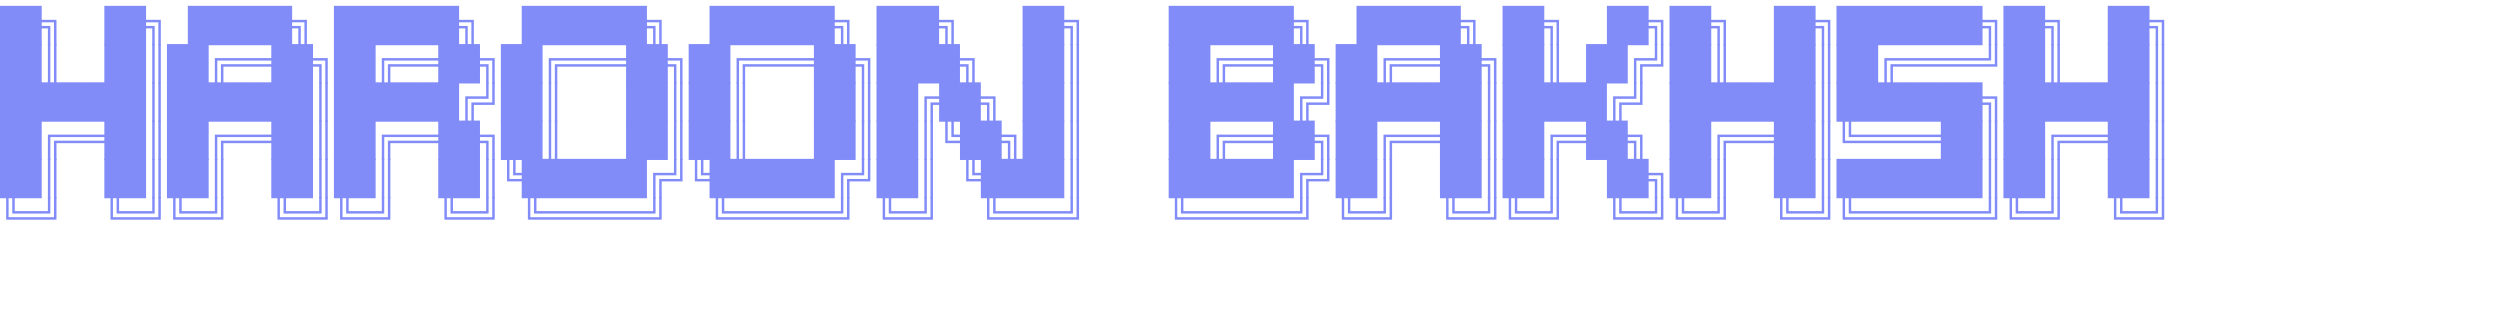
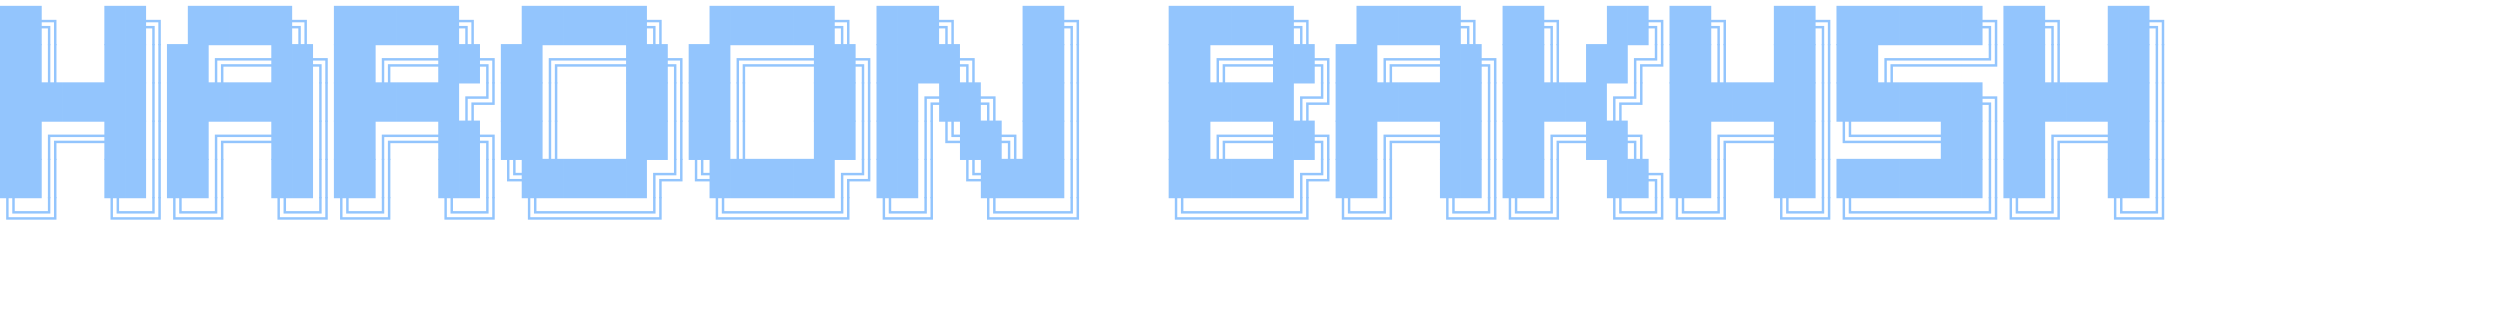
<svg xmlns="http://www.w3.org/2000/svg" width="1294" height="163" viewBox="0 0 1294 163" preserveAspectRatio="xMinYMin meet">
-   <style>text { font-family: 'JetBrains Mono', 'Fira Code', 'Courier New', monospace; font-size: 18px; fill: #818cf8; font-weight: 700; }</style>
+   <style>text { font-family: 'JetBrains Mono', 'Fira Code', 'Courier New', monospace; font-size: 18px; fill: #93c5fd; font-weight: 700; }</style>
  <text xml:space="preserve" x="0" y="0">
    <tspan x="0" y="18.0">██╗  ██╗ █████╗ ██████╗  ██████╗  ██████╗ ███╗   ██╗    ██████╗  █████╗ ██╗  ██╗██╗  ██╗███████╗██╗  ██╗</tspan>
    <tspan x="0" y="37.8">██║  ██║██╔══██╗██╔══██╗██╔═══██╗██╔═══██╗████╗  ██║    ██╔══██╗██╔══██╗██║ ██╔╝██║  ██║██╔════╝██║  ██║</tspan>
    <tspan x="0" y="57.6">███████║███████║██████╔╝██║   ██║██║   ██║██╔██╗ ██║    ██████╔╝███████║█████╔╝ ███████║███████╗███████║</tspan>
    <tspan x="0" y="77.4">██╔══██║██╔══██║██╔══██╗██║   ██║██║   ██║██║╚██╗██║    ██╔══██╗██╔══██║██╔═██╗ ██╔══██║╚════██║██╔══██║</tspan>
    <tspan x="0" y="97.2">██║  ██║██║  ██║██║  ██║╚██████╔╝╚██████╔╝██║ ╚████║    ██████╔╝██║  ██║██║  ██╗██║  ██║███████║██║  ██║</tspan>
    <tspan x="0" y="117.0">╚═╝  ╚═╝╚═╝  ╚═╝╚═╝  ╚═╝ ╚═════╝  ╚═════╝ ╚═╝  ╚═══╝    ╚═════╝ ╚═╝  ╚═╝╚═╝  ╚═╝╚═╝  ╚═╝╚══════╝╚═╝  ╚═╝</tspan>
    <tspan x="0" y="136.8" />
  </text>
</svg>
